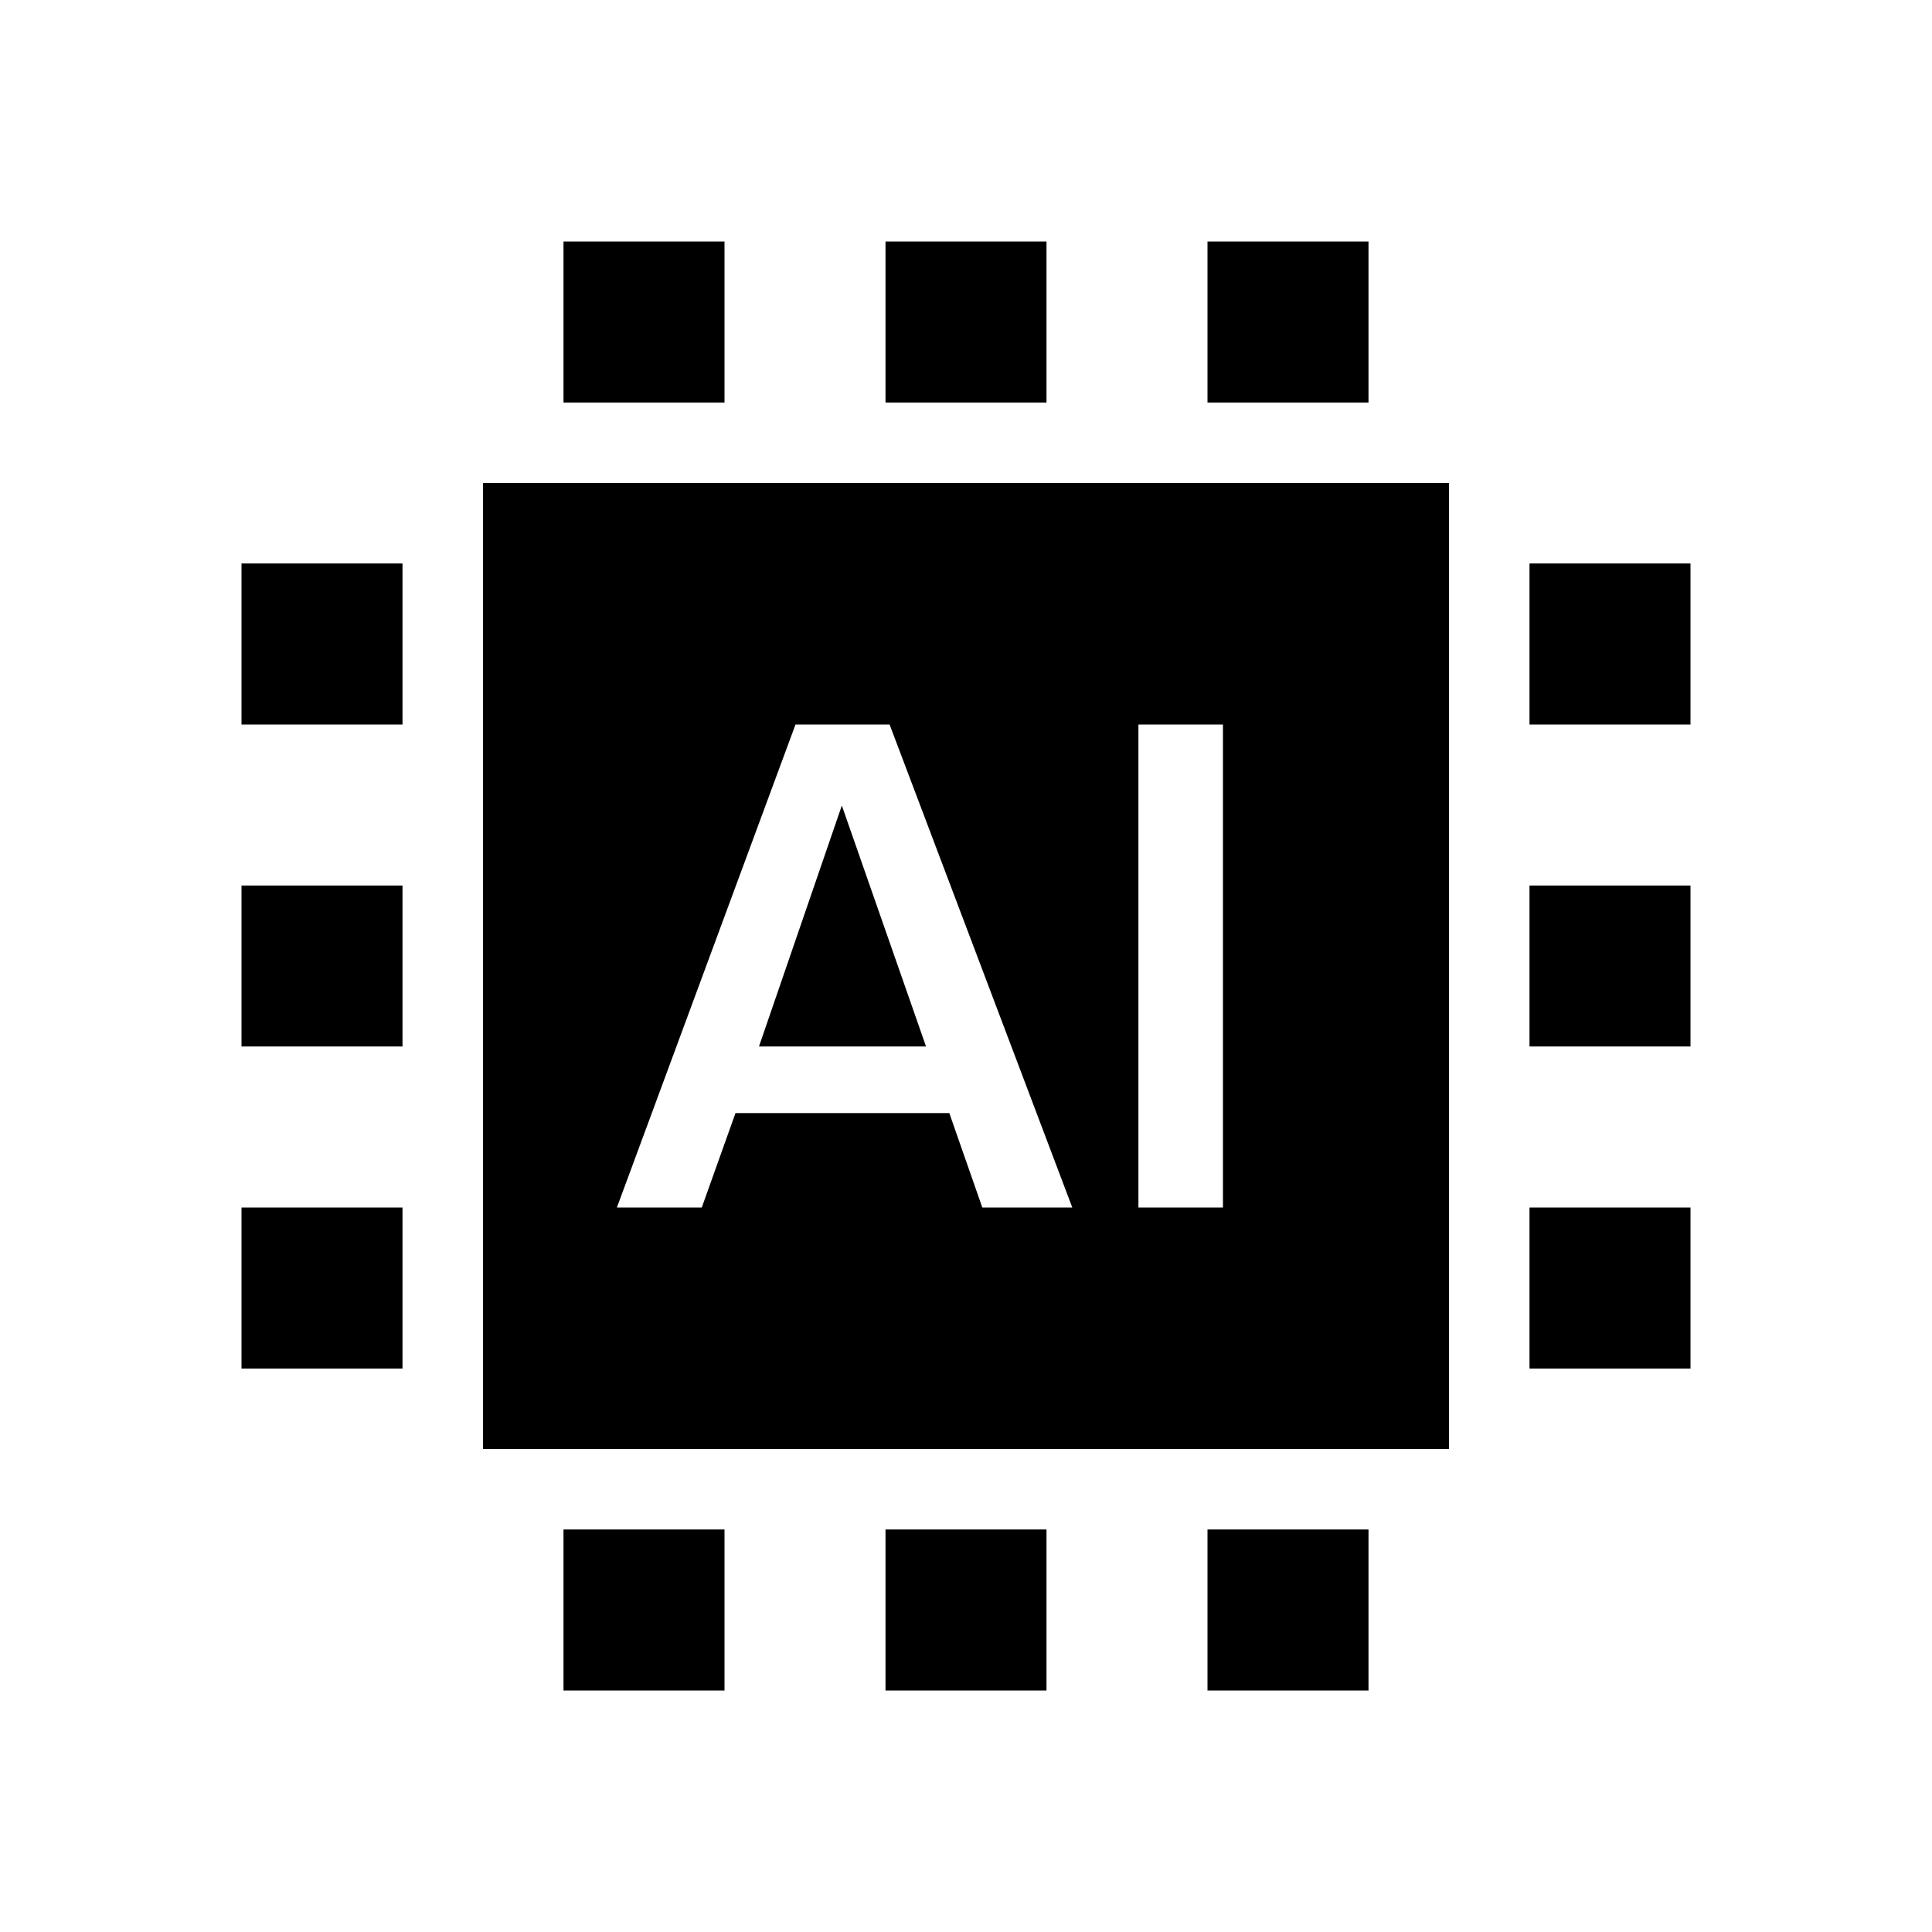
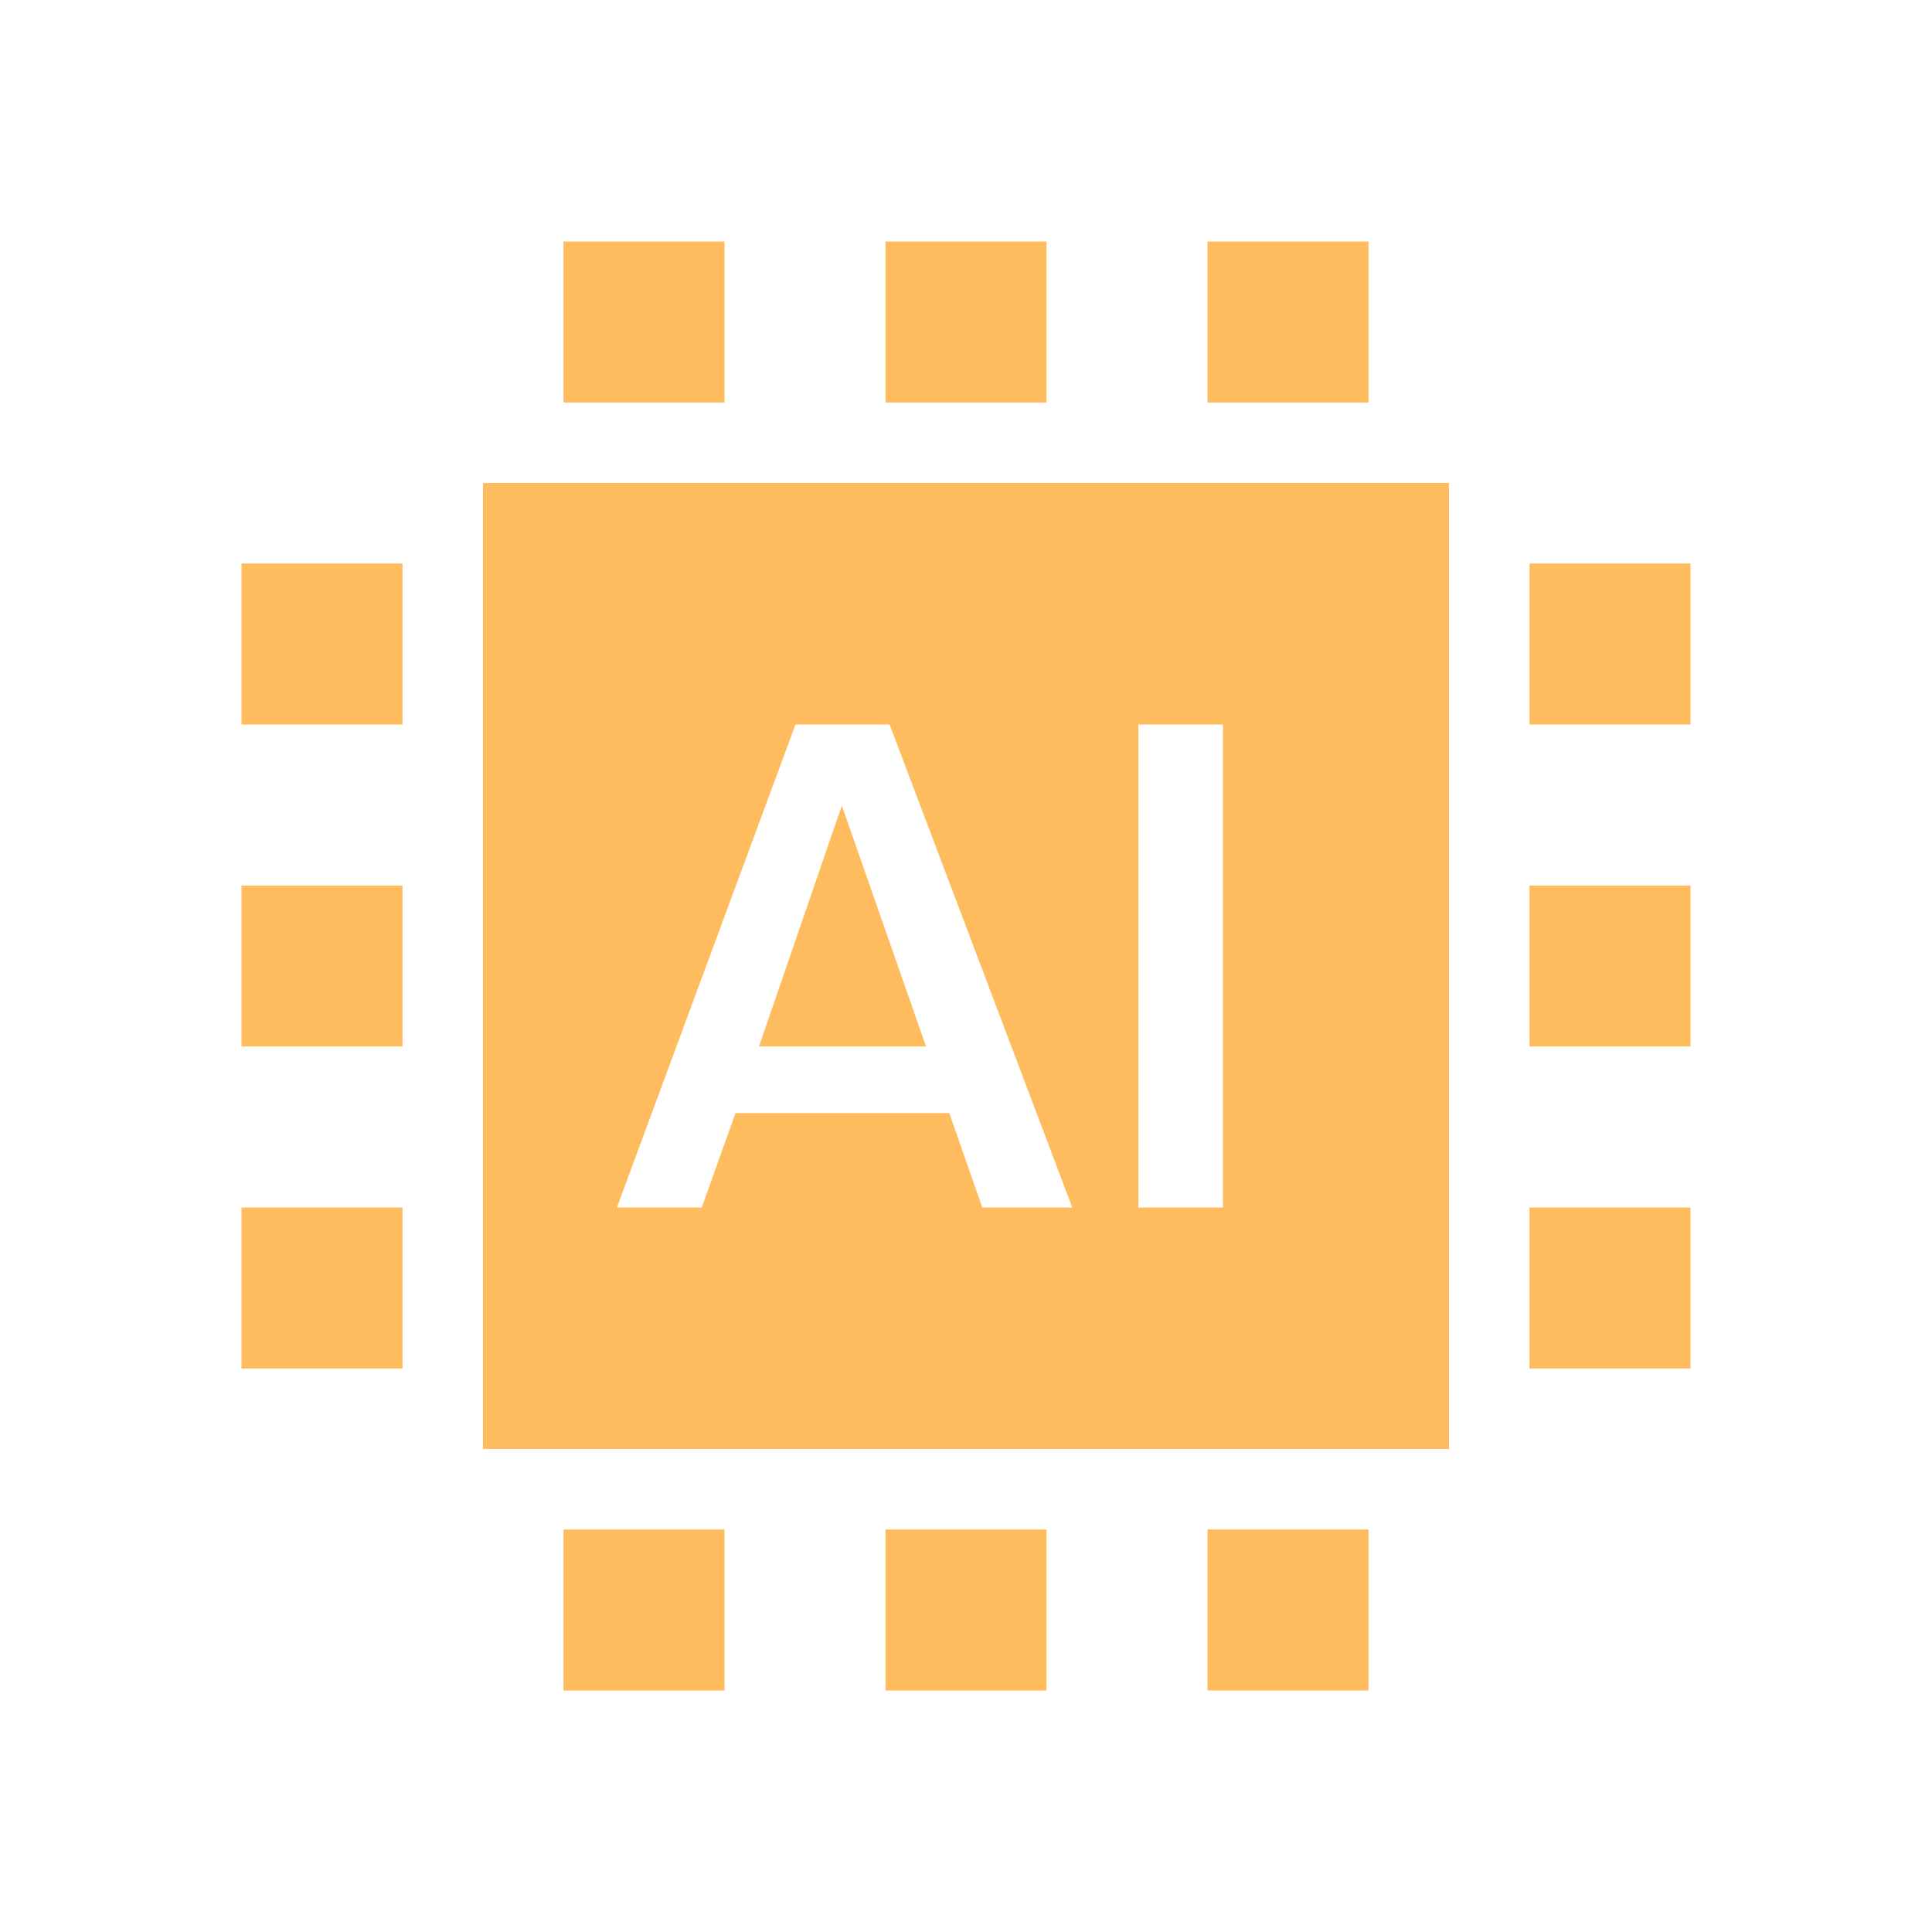
<svg xmlns="http://www.w3.org/2000/svg" width="800px" height="800px" viewBox="0 0 512 512" version="1.1">
  <g id="Page-1" stroke="none" stroke-width="1" fill="none" fill-rule="evenodd">
-     <g id="icon" fill="#000000" transform="translate(64, 64)">
+     <g id="icon" fill="#FFBC5E" transform="translate(64, 64)">
      <path d="M320,64 L320,320 L64,320 L64,64 L320,64 Z M171.749,128 L146.818,128 L99.484,256 L121.977,256 L130.913,230.977 L187.575,230.977 L196.32,256 L220.167,256 L171.749,128 Z M260.094,128 L237.692,128 L237.692,256 L260.094,256 L260.094,128 Z M159.095,149.475 L181.409,213.333 L137.135,213.333 L159.095,149.475 Z M341.333,256 L384,256 L384,298.667 L341.333,298.667 L341.333,256 Z M85.333,341.333 L128,341.333 L128,384 L85.333,384 L85.333,341.333 Z M170.667,341.333 L213.333,341.333 L213.333,384 L170.667,384 L170.667,341.333 Z M85.333,0 L128,0 L128,42.667 L85.333,42.667 L85.333,0 Z M256,341.333 L298.667,341.333 L298.667,384 L256,384 L256,341.333 Z M170.667,0 L213.333,0 L213.333,42.667 L170.667,42.667 L170.667,0 Z M256,0 L298.667,0 L298.667,42.667 L256,42.667 L256,0 Z M341.333,170.667 L384,170.667 L384,213.333 L341.333,213.333 L341.333,170.667 Z M0,256 L42.667,256 L42.667,298.667 L0,298.667 L0,256 Z M341.333,85.333 L384,85.333 L384,128 L341.333,128 L341.333,85.333 Z M0,170.667 L42.667,170.667 L42.667,213.333 L0,213.333 L0,170.667 Z M0,85.333 L42.667,85.333 L42.667,128 L0,128 L0,85.333 Z" id="Combined-Shape">

</path>
    </g>
  </g>
</svg>
